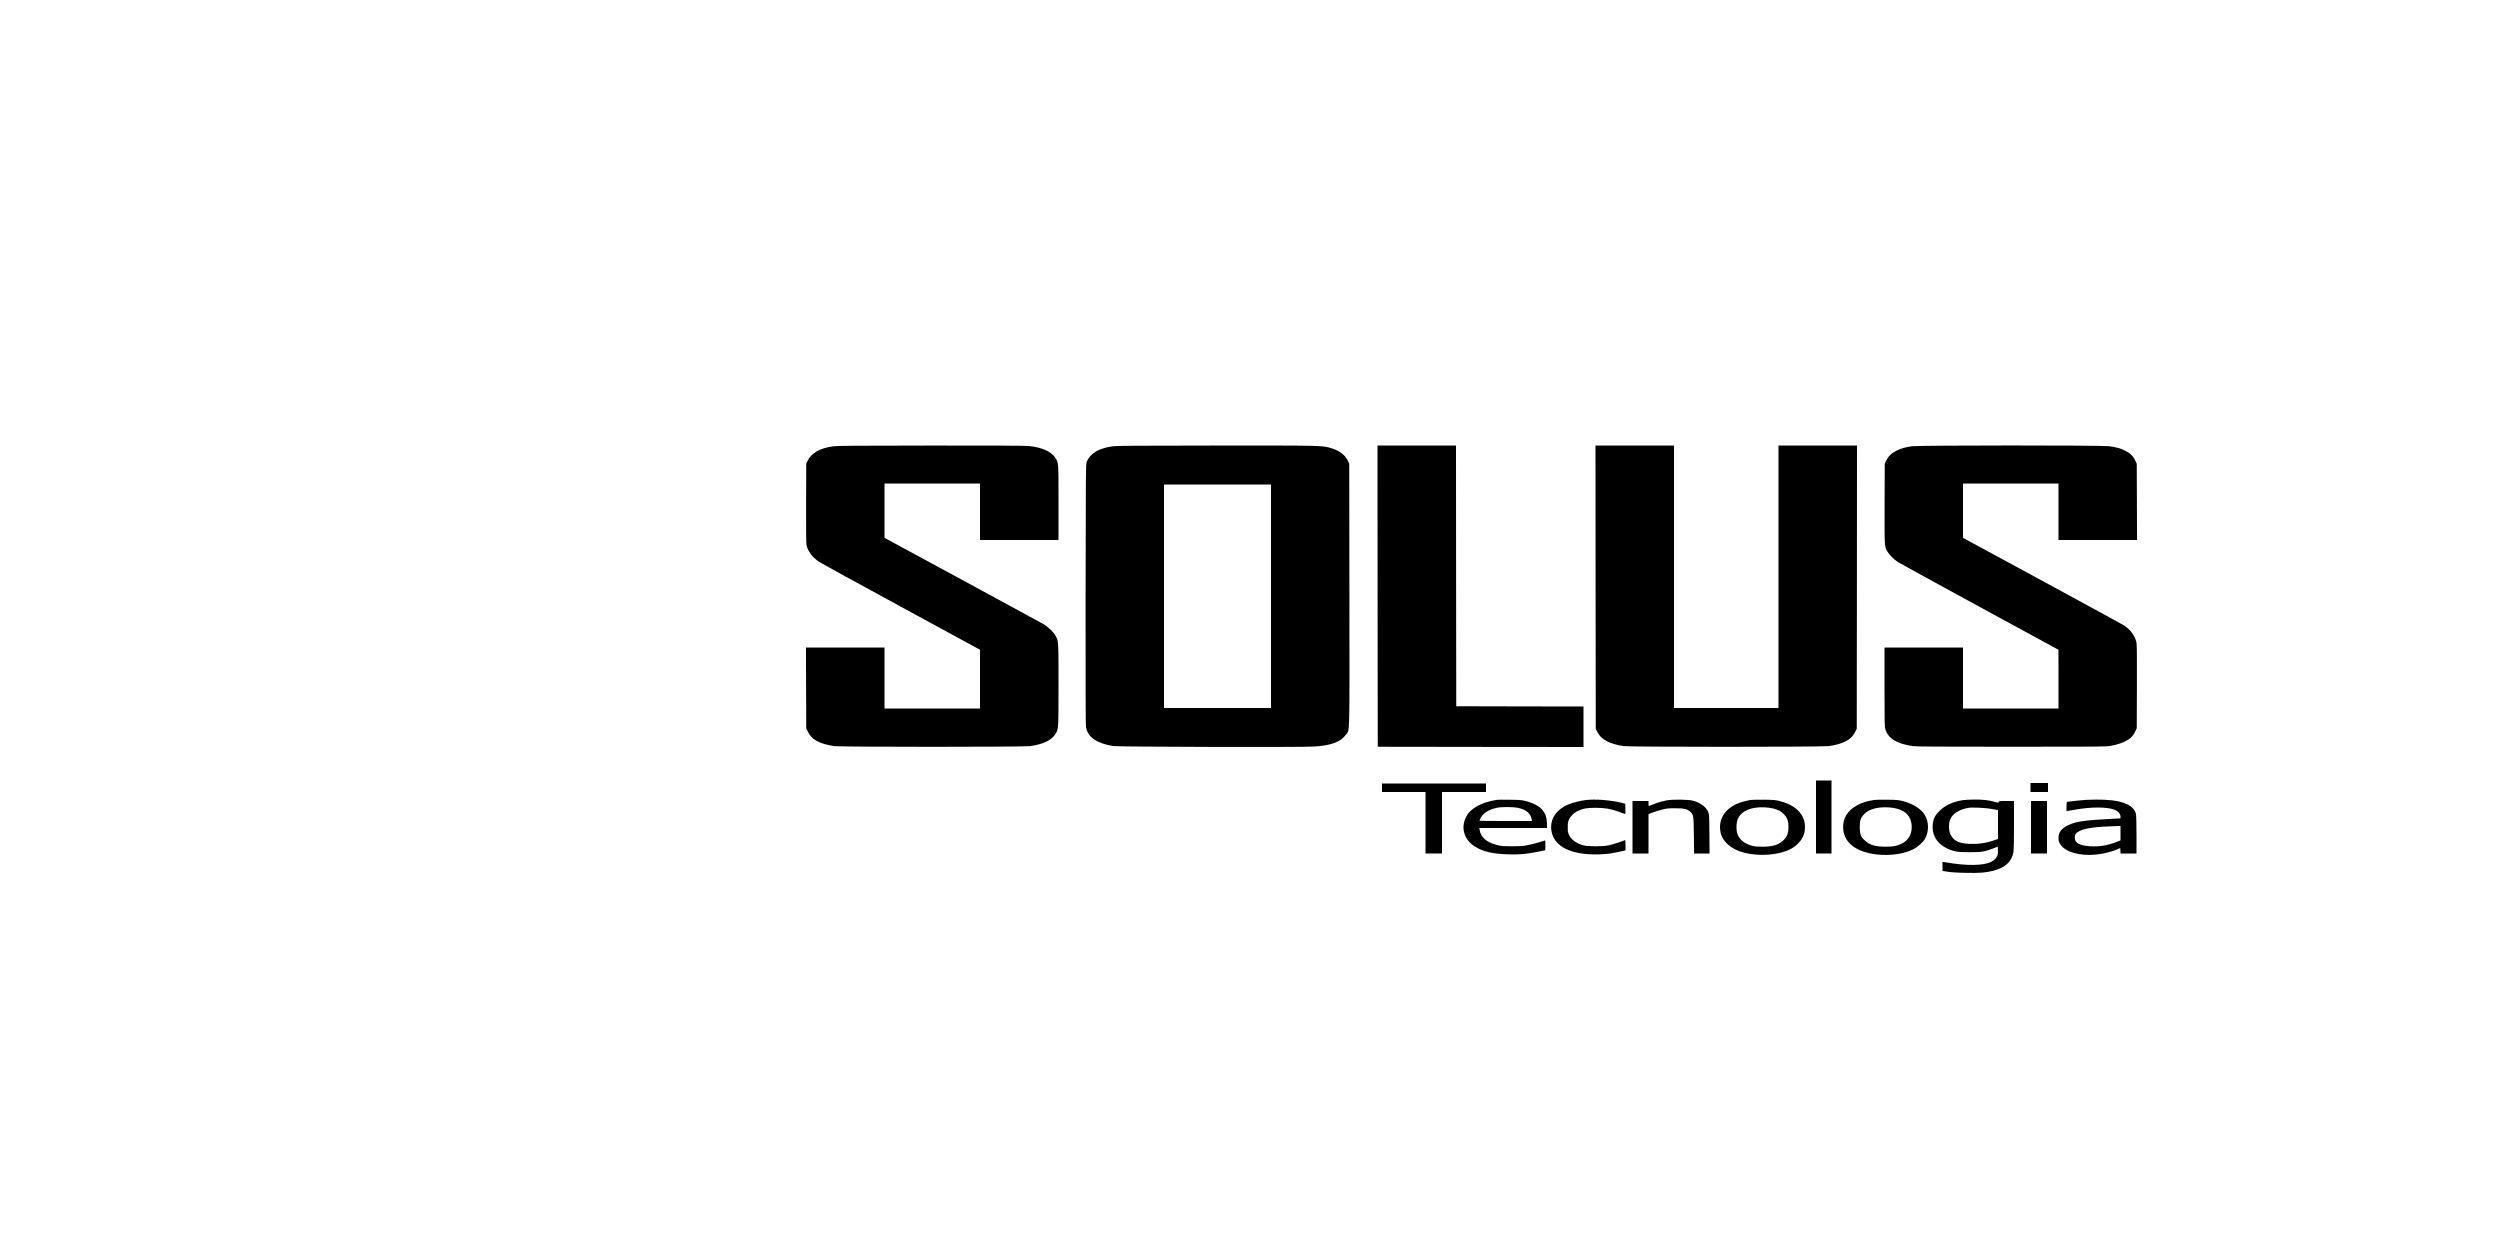
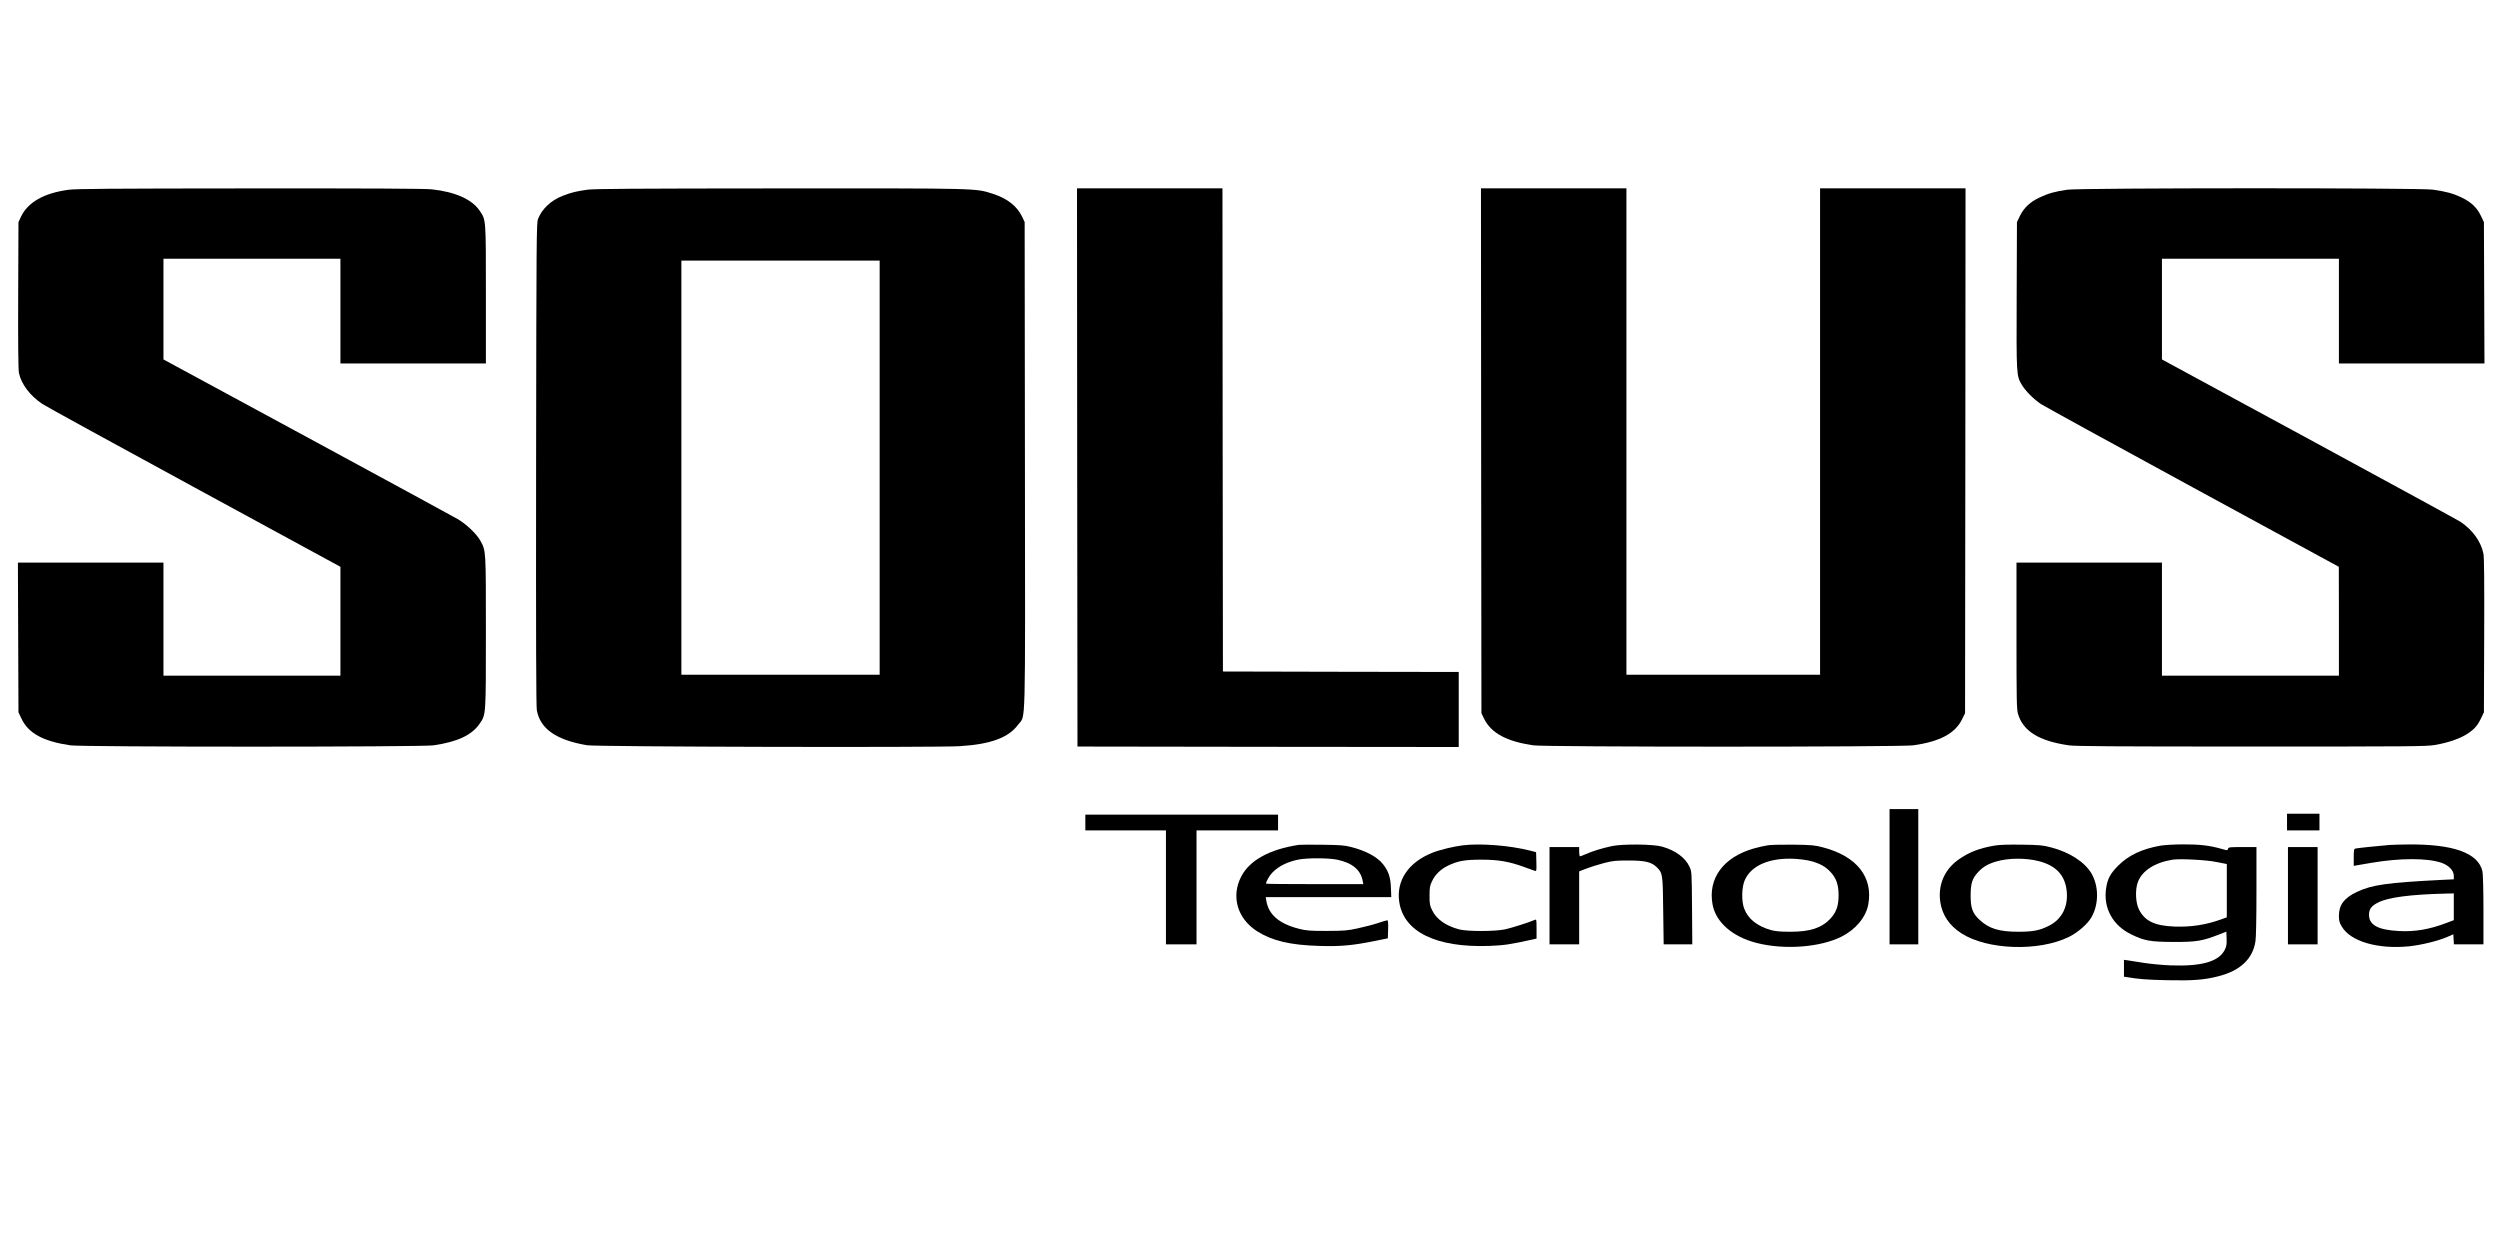
- <svg xmlns="http://www.w3.org/2000/svg" version="1.0" width="5000pt" height="2500pt" viewBox="0 0 5000 2500" preserveAspectRatio="xMidYMid meet">
-   <g transform="translate(0,2500) scale(0.1,-0.1)" fill="#000000" stroke="none">
-     <path d="M16663 16074 c-264 -36 -438 -135 -512 -293 l-26 -56 -3 -790 c-2 -517 1 -807 8 -838 26 -121 121 -247 254 -335 39 -26 779 -432 1644 -902 l1572 -855 0 -587 0 -588 -955 0 -955 0 0 610 0 610 -785 0 -786 0 3 -807 3 -808 32 -68 c75 -159 235 -246 528 -289 132 -19 3788 -19 3920 0 259 38 413 110 498 234 68 100 67 80 67 988 0 890 1 875 -58 984 -38 72 -154 183 -248 237 -43 25 -775 423 -1626 884 l-1548 838 0 544 0 543 955 0 955 0 0 -565 0 -565 785 0 785 0 0 743 c0 826 2 803 -67 905 -83 123 -262 203 -516 231 -65 8 -693 11 -1959 10 -1529 -1 -1881 -4 -1965 -15z" />
-     <path d="M22265 16075 c-120 -17 -172 -30 -264 -65 -127 -49 -226 -142 -268 -250 -17 -42 -18 -191 -21 -2645 -2 -1905 0 -2616 8 -2660 38 -200 210 -320 542 -376 96 -17 3778 -26 4024 -10 334 21 526 92 629 233 83 112 76 -143 73 2803 l-3 2620 -26 56 c-55 116 -160 199 -315 249 -193 62 -128 60 -2307 59 -1549 -1 -2002 -4 -2072 -14z m3155 -3000 l0 -2235 -1070 0 -1070 0 0 2235 0 2235 1070 0 1070 0 0 -2235z" />
-     <path d="M27552 13078 l3 -3013 2058 -3 2057 -2 0 405 0 405 -1272 2 -1273 3 -3 2608 -2 2607 -785 0 -785 0 2 -3012z" />
-     <path d="M31912 13258 l3 -2833 29 -60 c76 -155 243 -245 531 -287 134 -19 3955 -19 4099 0 285 39 454 128 528 280 l33 67 3 2832 2 2833 -785 0 -785 0 0 -2625 0 -2625 -1045 0 -1045 0 0 2625 0 2625 -785 0 -785 0 2 -2832z" />
-     <path d="M38239 16075 c-130 -18 -208 -40 -304 -86 -99 -47 -167 -111 -209 -199 l-31 -65 -3 -794 c-3 -867 -3 -861 55 -961 40 -67 129 -157 208 -209 39 -25 778 -431 1642 -901 l1572 -855 1 -587 0 -588 -955 0 -955 0 0 610 0 610 -785 0 -785 0 0 -788 c0 -691 2 -795 16 -843 55 -188 226 -294 549 -341 72 -10 475 -13 1970 -13 1736 0 1888 1 1983 17 144 25 274 70 354 124 75 51 107 89 146 172 l27 57 3 825 c2 586 0 842 -8 885 -25 131 -119 261 -250 347 -30 19 -767 421 -1637 893 l-1583 858 0 543 0 544 955 0 955 0 0 -565 0 -565 785 0 786 0 -3 763 -3 762 -32 67 c-42 89 -105 149 -207 198 -96 46 -172 66 -315 86 -151 20 -3795 19 -3942 -1z" />
-     <path d="M36320 8660 l0 -730 155 0 155 0 0 730 0 730 -155 0 -155 0 0 -730z" />
-     <path d="M40610 9250 l0 -90 175 0 175 0 0 90 0 90 -175 0 -175 0 0 -90z" />
-     <path d="M27640 9245 l0 -85 435 0 435 0 0 -615 0 -615 165 0 165 0 0 615 0 615 440 0 440 0 0 85 0 85 -1040 0 -1040 0 0 -85z" />
-     <path d="M29945 9004 c-313 -47 -530 -165 -621 -339 -114 -217 -44 -458 172 -595 162 -102 356 -148 670 -157 223 -7 355 5 580 50 l159 32 3 98 c2 67 -1 97 -9 97 -6 0 -52 -14 -101 -30 -50 -17 -147 -42 -217 -57 -114 -25 -147 -27 -336 -28 -186 0 -220 3 -299 23 -212 53 -328 153 -352 300 l-7 42 678 0 677 0 -4 103 c-4 111 -27 179 -85 252 -62 79 -187 146 -346 186 -69 18 -119 22 -307 24 -124 2 -238 1 -255 -1z m412 -160 c164 -34 255 -110 277 -231 l6 -33 -525 0 c-289 0 -525 2 -525 5 0 22 37 87 68 119 68 70 160 116 282 141 94 19 324 18 417 -1z" />
-     <path d="M31715 8999 c-100 -12 -253 -49 -334 -82 -255 -103 -387 -300 -353 -529 48 -323 397 -494 966 -475 164 6 228 15 489 73 l27 7 0 104 c0 96 -1 105 -17 98 -61 -27 -251 -87 -318 -102 -113 -25 -414 -25 -503 -1 -145 40 -242 109 -289 206 -25 51 -28 68 -28 157 0 87 3 107 27 157 33 71 94 130 173 168 107 51 181 64 360 64 184 0 300 -20 463 -80 53 -20 105 -38 115 -41 16 -5 18 3 15 98 l-3 104 -70 18 c-219 55 -529 79 -720 56z" />
-     <path d="M33325 8991 c-107 -23 -209 -54 -283 -87 -30 -13 -58 -24 -63 -24 -5 0 -9 23 -9 50 l0 50 -160 0 -160 0 0 -525 0 -525 160 0 160 0 0 394 0 394 78 30 c44 17 128 43 188 59 97 25 126 28 264 28 184 0 251 -16 310 -75 61 -61 63 -76 67 -472 l5 -358 154 0 155 0 -3 393 c-3 387 -3 393 -27 444 -44 98 -152 177 -296 218 -95 27 -422 30 -540 6z" />
-     <path d="M35005 8999 c-33 -5 -100 -20 -150 -34 -329 -94 -498 -324 -445 -606 36 -192 216 -348 476 -414 297 -76 681 -48 913 67 153 76 265 209 291 347 55 295 -123 522 -486 617 -90 24 -119 27 -319 30 -121 1 -247 -1 -280 -7z m462 -169 c98 -26 160 -59 214 -117 64 -68 89 -139 89 -253 0 -114 -25 -185 -89 -253 -94 -100 -218 -141 -431 -141 -108 0 -162 5 -209 18 -148 41 -249 121 -290 232 -31 80 -27 233 7 309 72 159 271 243 542 228 52 -3 127 -13 167 -23z" />
-     <path d="M37447 8995 c-161 -28 -271 -71 -384 -151 -152 -108 -223 -276 -195 -460 22 -139 96 -249 226 -334 278 -181 839 -200 1163 -39 98 48 206 144 245 216 79 144 76 336 -5 472 -73 121 -236 226 -432 277 -90 24 -121 27 -320 30 -155 2 -243 -1 -298 -11z m480 -166 c183 -46 280 -144 303 -307 24 -174 -45 -319 -189 -391 -101 -51 -170 -65 -331 -65 -208 0 -318 34 -420 130 -74 69 -95 126 -95 259 0 134 17 187 84 258 50 54 107 87 195 112 129 38 316 39 453 4z" />
-     <path d="M39242 8995 c-200 -36 -341 -103 -453 -214 -87 -87 -117 -144 -132 -248 -31 -209 71 -397 267 -493 146 -72 209 -83 461 -84 245 -1 310 10 485 78 l85 33 3 -75 c2 -62 -1 -83 -20 -121 -63 -127 -249 -180 -583 -168 -88 3 -218 16 -290 27 -71 12 -149 24 -172 27 l-43 6 0 -91 0 -91 33 -5 c131 -22 212 -28 433 -33 276 -6 397 3 551 42 237 60 372 186 402 376 7 38 11 259 11 542 l0 477 -151 0 c-140 0 -151 -1 -156 -19 -5 -19 -6 -19 -71 0 -132 37 -239 49 -416 48 -94 0 -204 -7 -244 -14z m606 -176 l112 -22 0 -288 0 -287 -57 -21 c-169 -61 -325 -85 -506 -79 -214 8 -321 59 -384 182 -38 73 -44 216 -13 298 46 123 182 211 375 242 78 12 363 -2 473 -25z" />
-     <path d="M41720 9003 c-94 -7 -356 -34 -372 -39 -16 -5 -18 -18 -18 -96 l0 -91 33 6 c17 3 86 15 152 26 314 54 610 54 763 1 78 -27 132 -84 132 -139 l0 -39 -127 -6 c-593 -30 -756 -53 -919 -130 -137 -65 -193 -139 -194 -256 0 -54 5 -74 30 -116 92 -162 389 -249 728 -215 132 14 308 57 407 99 l70 31 3 -55 3 -54 159 0 160 0 0 373 c0 213 -5 391 -11 416 -45 198 -317 295 -809 289 -80 -1 -165 -3 -190 -5z m690 -667 l0 -145 -77 -29 c-185 -71 -345 -98 -518 -88 -223 12 -320 65 -320 174 0 63 25 97 99 134 110 56 351 87 734 96 l82 2 0 -144z" />
-     <path d="M40620 8455 l0 -525 160 0 160 0 0 525 0 525 -160 0 -160 0 0 -525z" />
+ <svg xmlns="http://www.w3.org/2000/svg" version="1.0" width="5000pt" height="2500pt" viewBox="0 0 5000 2500" preserveAspectRatio="xMidYMid meet" id="svg3799">
+   <defs id="defs3803" />
+   <g transform="matrix(0.1853025,0,0,-0.1853025,-2951.076,3358.159)" id="g3797" style="fill:#000000;stroke:none">
+     <path d="m 16663,16074 c -264,-36 -438,-135 -512,-293 l -26,-56 -3,-790 c -2,-517 1,-807 8,-838 26,-121 121,-247 254,-335 39,-26 779,-432 1644,-902 l 1572,-855 v -587 -588 h -955 -955 v 610 610 h -785 -786 l 3,-807 3,-808 32,-68 c 75,-159 235,-246 528,-289 132,-19 3788,-19 3920,0 259,38 413,110 498,234 68,100 67,80 67,988 0,890 1,875 -58,984 -38,72 -154,183 -248,237 -43,25 -775,423 -1626,884 l -1548,838 v 544 543 h 955 955 v -565 -565 h 785 785 v 743 c 0,826 2,803 -67,905 -83,123 -262,203 -516,231 -65,8 -693,11 -1959,10 -1529,-1 -1881,-4 -1965,-15 z" id="path3765" />
+     <path d="m 22265,16075 c -120,-17 -172,-30 -264,-65 -127,-49 -226,-142 -268,-250 -17,-42 -18,-191 -21,-2645 -2,-1905 0,-2616 8,-2660 38,-200 210,-320 542,-376 96,-17 3778,-26 4024,-10 334,21 526,92 629,233 83,112 76,-143 73,2803 l -3,2620 -26,56 c -55,116 -160,199 -315,249 -193,62 -128,60 -2307,59 -1549,-1 -2002,-4 -2072,-14 z m 3155,-3000 v -2235 h -1070 -1070 v 2235 2235 h 1070 1070 z" id="path3767" />
+     <path d="m 27552,13078 3,-3013 2058,-3 2057,-2 v 405 405 l -1272,2 -1273,3 -3,2608 -2,2607 h -785 -785 z" id="path3769" />
+     <path d="m 31912,13258 3,-2833 29,-60 c 76,-155 243,-245 531,-287 134,-19 3955,-19 4099,0 285,39 454,128 528,280 l 33,67 3,2832 2,2833 h -785 -785 v -2625 -2625 h -1045 -1045 v 2625 2625 h -785 -785 z" id="path3771" />
+     <path d="m 38239,16075 c -130,-18 -208,-40 -304,-86 -99,-47 -167,-111 -209,-199 l -31,-65 -3,-794 c -3,-867 -3,-861 55,-961 40,-67 129,-157 208,-209 39,-25 778,-431 1642,-901 l 1572,-855 1,-587 v -588 h -955 -955 v 610 610 h -785 -785 v -788 c 0,-691 2,-795 16,-843 55,-188 226,-294 549,-341 72,-10 475,-13 1970,-13 1736,0 1888,1 1983,17 144,25 274,70 354,124 75,51 107,89 146,172 l 27,57 3,825 c 2,586 0,842 -8,885 -25,131 -119,261 -250,347 -30,19 -767,421 -1637,893 l -1583,858 v 543 544 h 955 955 v -565 -565 h 785 786 l -3,763 -3,762 -32,67 c -42,89 -105,149 -207,198 -96,46 -172,66 -315,86 -151,20 -3795,19 -3942,-1 z" id="path3773" />
+     <path d="m 36320,8660 v -730 h 155 155 v 730 730 h -155 -155 z" id="path3775" />
+     <path d="m 40610,9250 v -90 h 175 175 v 90 90 h -175 -175 z" id="path3777" />
+     <path d="m 27640,9245 v -85 h 435 435 v -615 -615 h 165 165 v 615 615 h 440 440 v 85 85 h -1040 -1040 z" id="path3779" />
+     <path d="m 29945,9004 c -313,-47 -530,-165 -621,-339 -114,-217 -44,-458 172,-595 162,-102 356,-148 670,-157 223,-7 355,5 580,50 l 159,32 3,98 c 2,67 -1,97 -9,97 -6,0 -52,-14 -101,-30 -50,-17 -147,-42 -217,-57 -114,-25 -147,-27 -336,-28 -186,0 -220,3 -299,23 -212,53 -328,153 -352,300 l -7,42 h 678 677 l -4,103 c -4,111 -27,179 -85,252 -62,79 -187,146 -346,186 -69,18 -119,22 -307,24 -124,2 -238,1 -255,-1 z m 412,-160 c 164,-34 255,-110 277,-231 l 6,-33 h -525 c -289,0 -525,2 -525,5 0,22 37,87 68,119 68,70 160,116 282,141 94,19 324,18 417,-1 z" id="path3781" />
+     <path d="m 31715,8999 c -100,-12 -253,-49 -334,-82 -255,-103 -387,-300 -353,-529 48,-323 397,-494 966,-475 164,6 228,15 489,73 l 27,7 v 104 c 0,96 -1,105 -17,98 -61,-27 -251,-87 -318,-102 -113,-25 -414,-25 -503,-1 -145,40 -242,109 -289,206 -25,51 -28,68 -28,157 0,87 3,107 27,157 33,71 94,130 173,168 107,51 181,64 360,64 184,0 300,-20 463,-80 53,-20 105,-38 115,-41 16,-5 18,3 15,98 l -3,104 -70,18 c -219,55 -529,79 -720,56 z" id="path3783" />
+     <path d="m 33325,8991 c -107,-23 -209,-54 -283,-87 -30,-13 -58,-24 -63,-24 -5,0 -9,23 -9,50 v 50 h -160 -160 v -525 -525 h 160 160 v 394 394 l 78,30 c 44,17 128,43 188,59 97,25 126,28 264,28 184,0 251,-16 310,-75 61,-61 63,-76 67,-472 l 5,-358 h 154 155 l -3,393 c -3,387 -3,393 -27,444 -44,98 -152,177 -296,218 -95,27 -422,30 -540,6 z" id="path3785" />
+     <path d="m 35005,8999 c -33,-5 -100,-20 -150,-34 -329,-94 -498,-324 -445,-606 36,-192 216,-348 476,-414 297,-76 681,-48 913,67 153,76 265,209 291,347 55,295 -123,522 -486,617 -90,24 -119,27 -319,30 -121,1 -247,-1 -280,-7 z m 462,-169 c 98,-26 160,-59 214,-117 64,-68 89,-139 89,-253 0,-114 -25,-185 -89,-253 -94,-100 -218,-141 -431,-141 -108,0 -162,5 -209,18 -148,41 -249,121 -290,232 -31,80 -27,233 7,309 72,159 271,243 542,228 52,-3 127,-13 167,-23 z" id="path3787" />
+     <path d="m 37447,8995 c -161,-28 -271,-71 -384,-151 -152,-108 -223,-276 -195,-460 22,-139 96,-249 226,-334 278,-181 839,-200 1163,-39 98,48 206,144 245,216 79,144 76,336 -5,472 -73,121 -236,226 -432,277 -90,24 -121,27 -320,30 -155,2 -243,-1 -298,-11 z m 480,-166 c 183,-46 280,-144 303,-307 24,-174 -45,-319 -189,-391 -101,-51 -170,-65 -331,-65 -208,0 -318,34 -420,130 -74,69 -95,126 -95,259 0,134 17,187 84,258 50,54 107,87 195,112 129,38 316,39 453,4 z" id="path3789" />
+     <path d="m 39242,8995 c -200,-36 -341,-103 -453,-214 -87,-87 -117,-144 -132,-248 -31,-209 71,-397 267,-493 146,-72 209,-83 461,-84 245,-1 310,10 485,78 l 85,33 3,-75 c 2,-62 -1,-83 -20,-121 -63,-127 -249,-180 -583,-168 -88,3 -218,16 -290,27 -71,12 -149,24 -172,27 l -43,6 v -91 -91 l 33,-5 c 131,-22 212,-28 433,-33 276,-6 397,3 551,42 237,60 372,186 402,376 7,38 11,259 11,542 v 477 h -151 c -140,0 -151,-1 -156,-19 -5,-19 -6,-19 -71,0 -132,37 -239,49 -416,48 -94,0 -204,-7 -244,-14 z m 606,-176 112,-22 v -288 -287 l -57,-21 c -169,-61 -325,-85 -506,-79 -214,8 -321,59 -384,182 -38,73 -44,216 -13,298 46,123 182,211 375,242 78,12 363,-2 473,-25 z" id="path3791" />
+     <path d="m 41720,9003 c -94,-7 -356,-34 -372,-39 -16,-5 -18,-18 -18,-96 v -91 l 33,6 c 17,3 86,15 152,26 314,54 610,54 763,1 78,-27 132,-84 132,-139 v -39 l -127,-6 c -593,-30 -756,-53 -919,-130 -137,-65 -193,-139 -194,-256 0,-54 5,-74 30,-116 92,-162 389,-249 728,-215 132,14 308,57 407,99 l 70,31 3,-55 3,-54 h 159 160 v 373 c 0,213 -5,391 -11,416 -45,198 -317,295 -809,289 -80,-1 -165,-3 -190,-5 z m 690,-667 v -145 l -77,-29 c -185,-71 -345,-98 -518,-88 -223,12 -320,65 -320,174 0,63 25,97 99,134 110,56 351,87 734,96 l 82,2 z" id="path3793" />
+     <path d="m 40620,8455 v -525 h 160 160 v 525 525 h -160 -160 z" id="path3795" />
  </g>
</svg>
